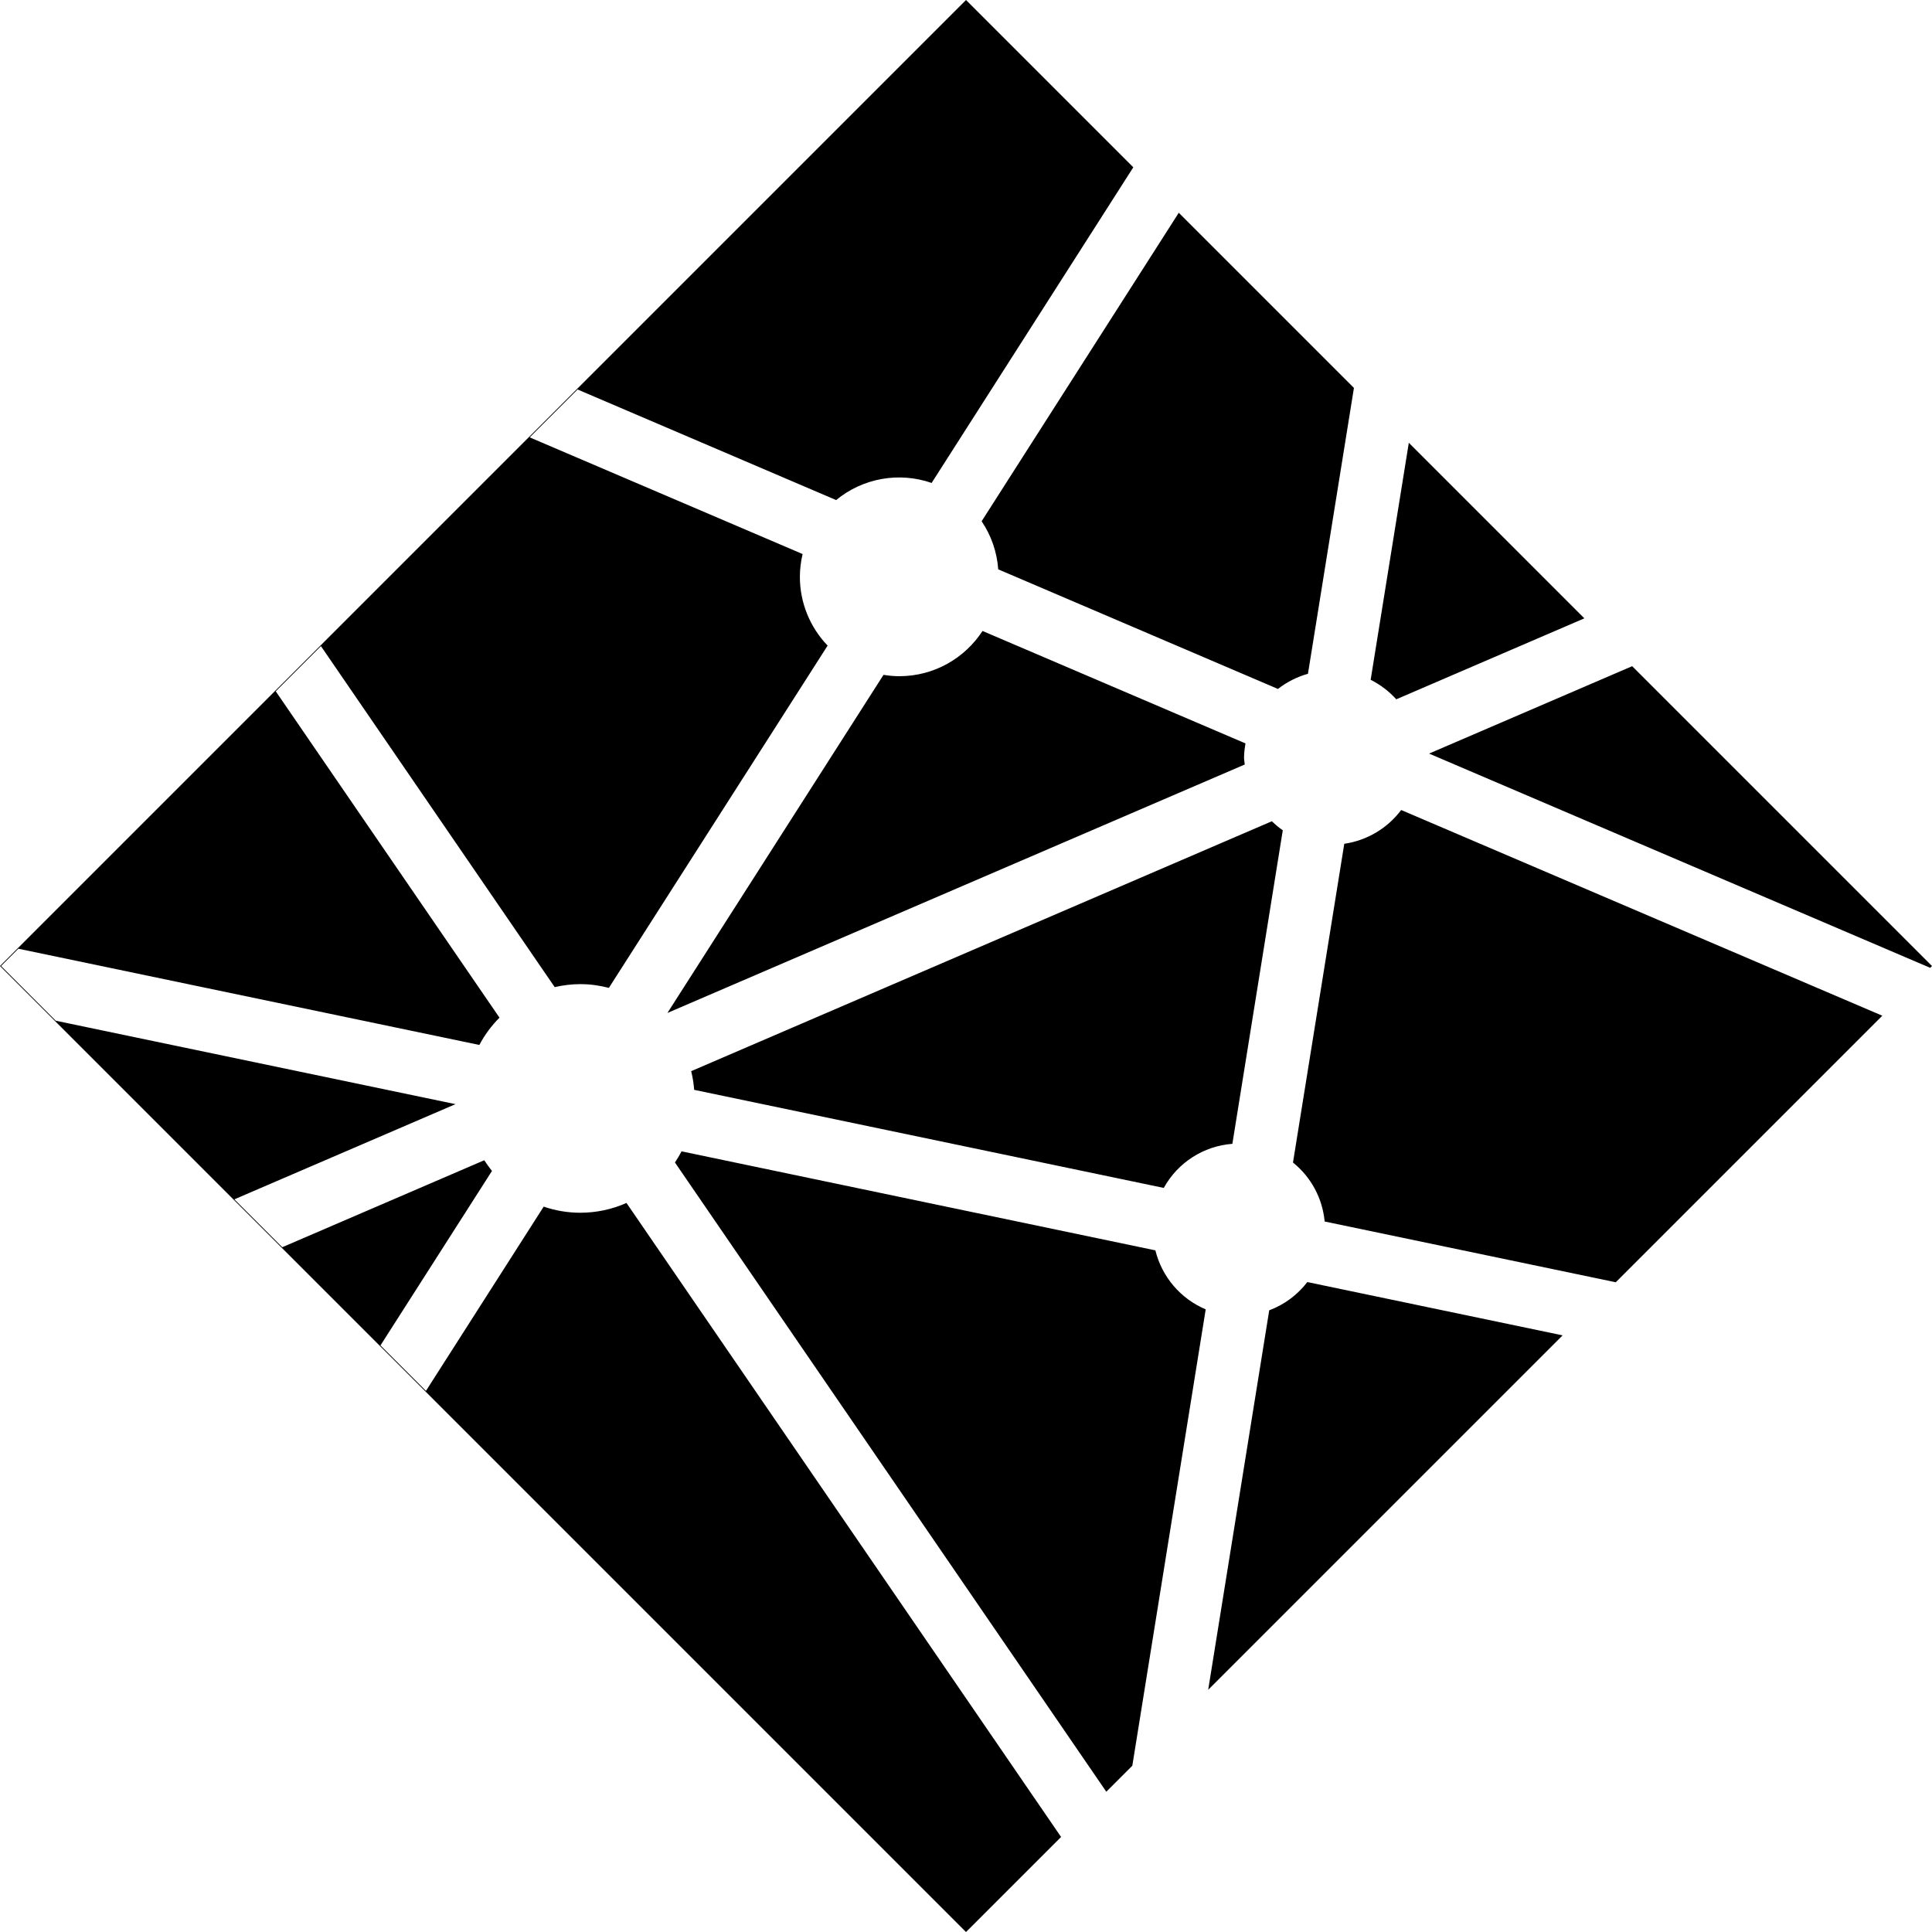
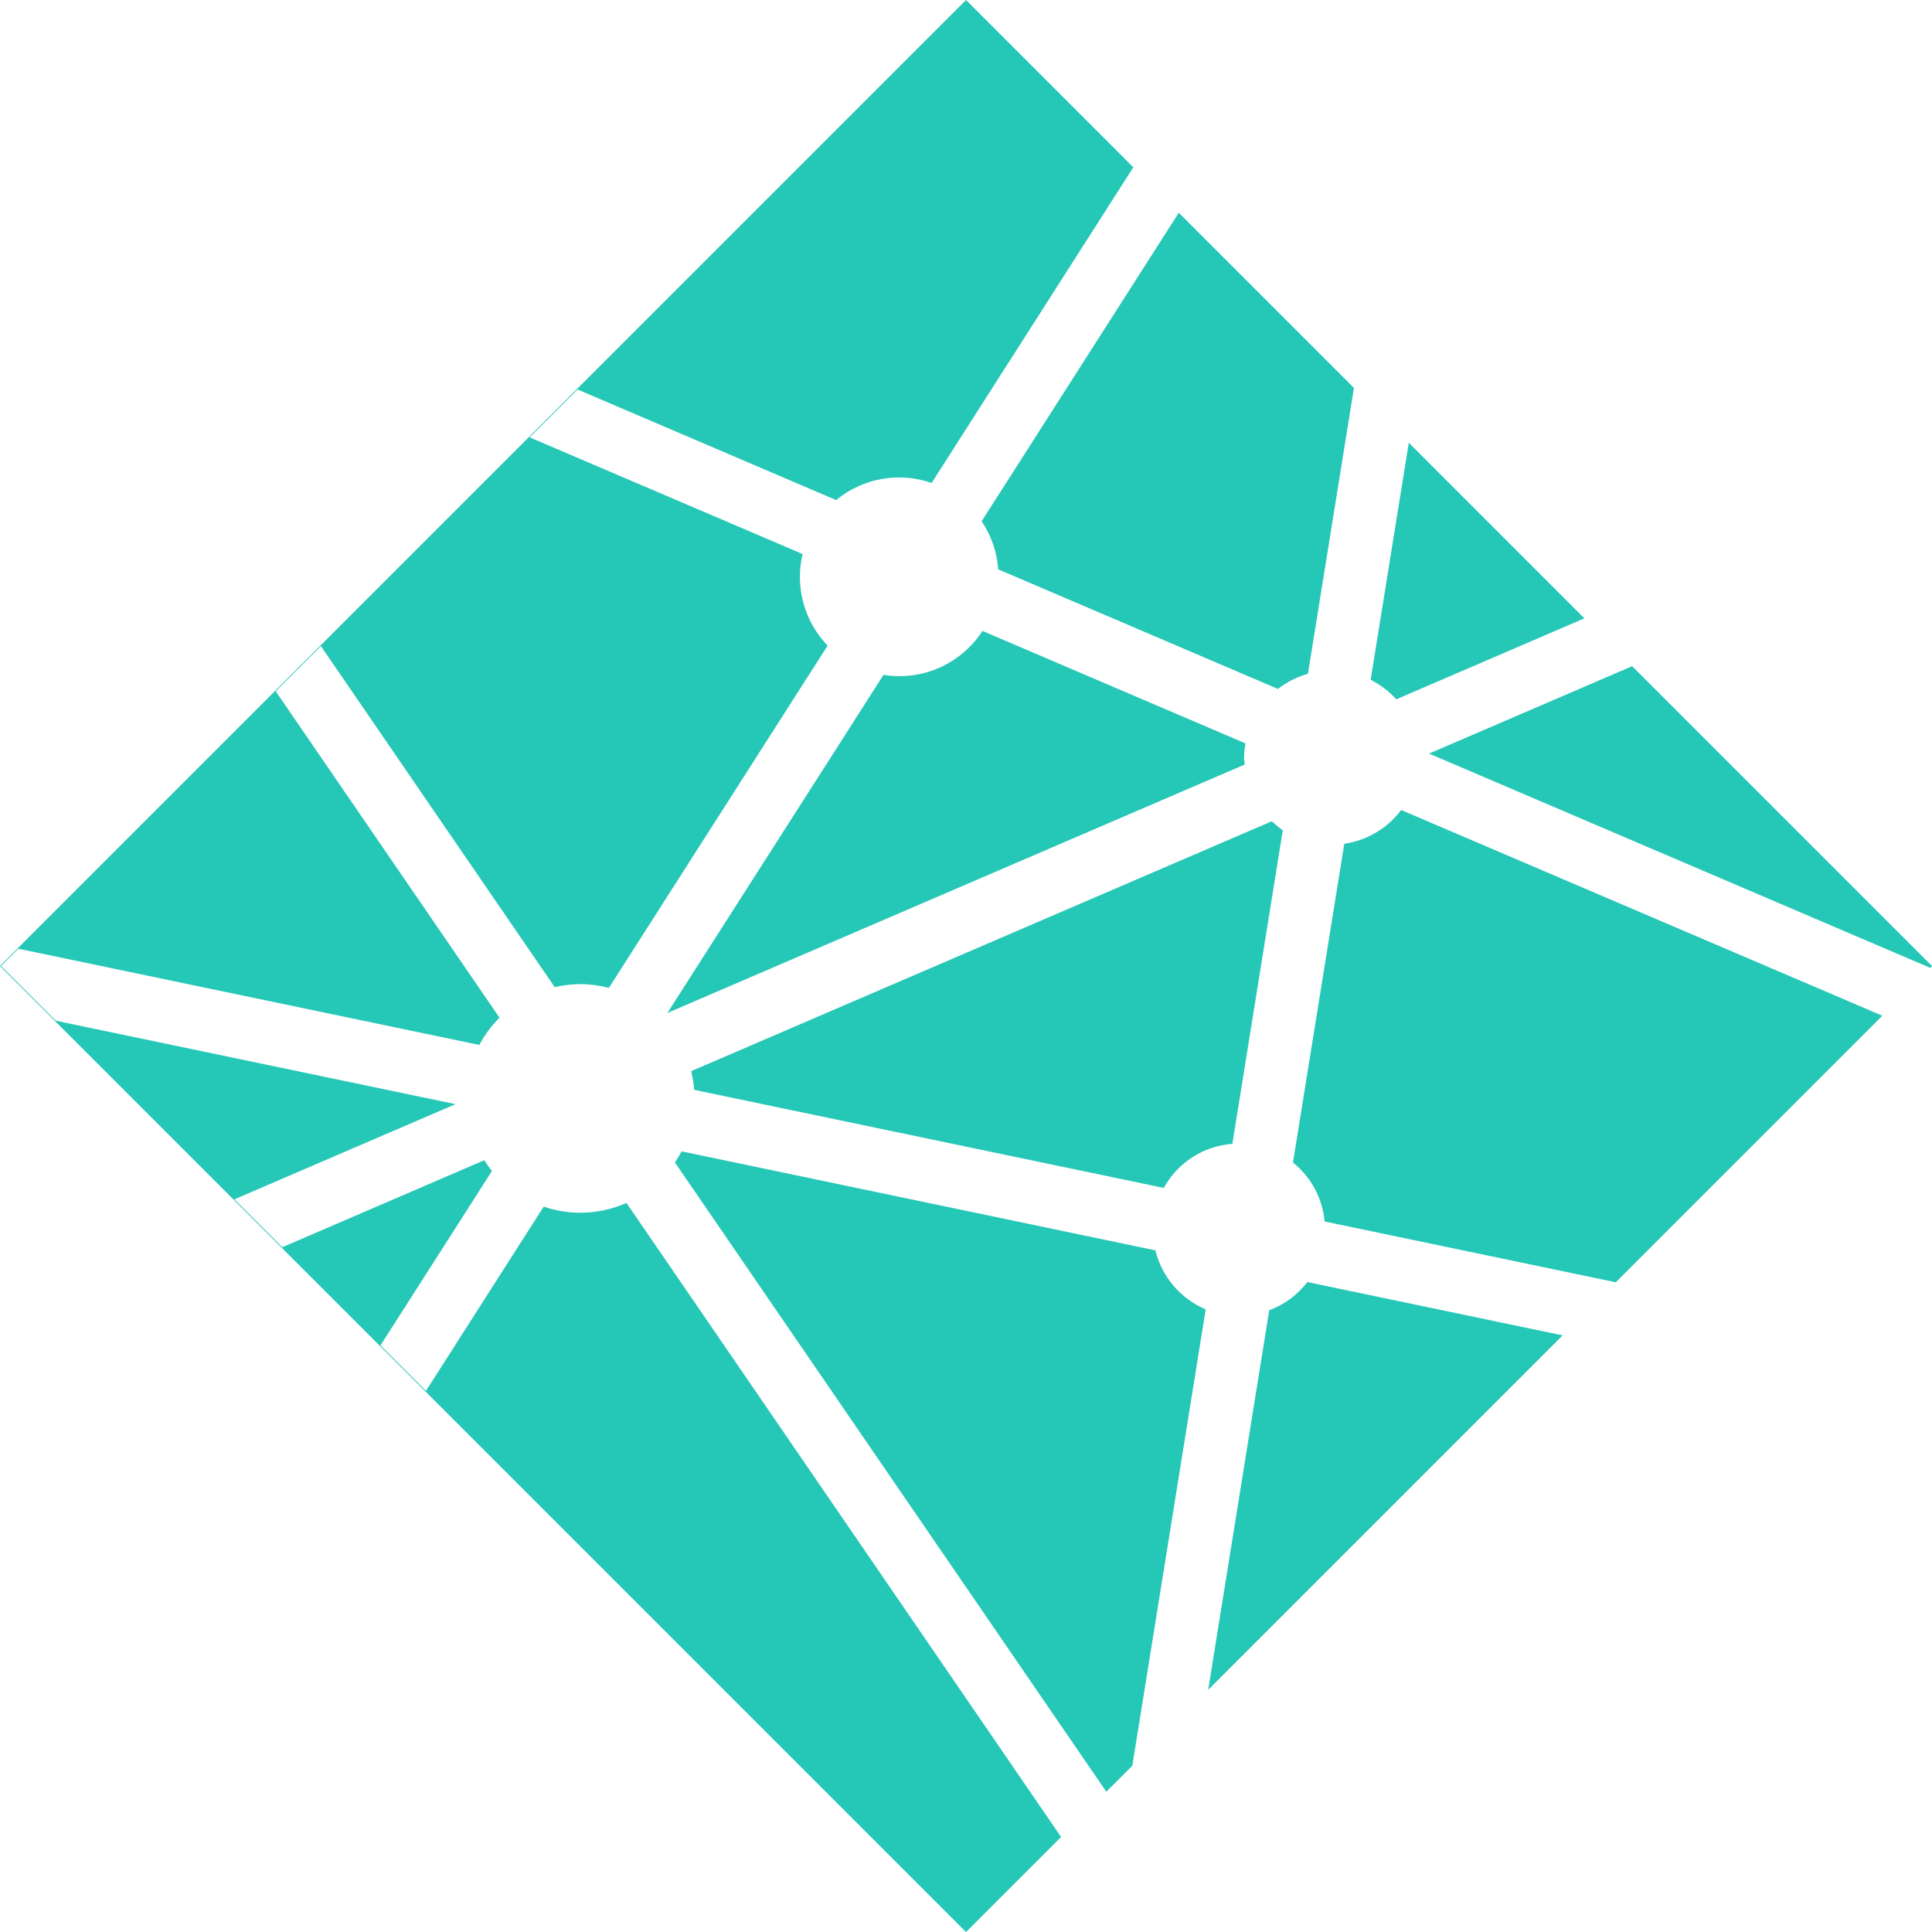
<svg xmlns="http://www.w3.org/2000/svg" width="2500" height="2500" viewBox="0 0 256 256" preserveAspectRatio="xMidYMid">
-   <path d="M153.094 165.679l-62.785-13.12a14.631 14.631 0 0 1-.876 1.475l57.157 83.378 3.448-3.444 9.724-60.47a11.458 11.458 0 0 1-6.668-7.82zM130.19 83.605c-2.352 3.608-6.412 5.996-11.036 5.996-.712 0-1.404-.072-2.084-.18l-28.633 44.801 76.498-32.92c-.024-.308-.092-.596-.092-.912 0-.644.088-1.268.192-1.884l-34.845-14.9zm2.08-8.164l37.065 15.848a11.447 11.447 0 0 1 3.976-2.008l6.092-37.88-23.209-23.209L130.07 69.07a13.013 13.013 0 0 1 2.2 6.372zm77.665 6.492l-23.26-23.264-5.056 31.408a11.628 11.628 0 0 1 3.396 2.584l24.92-10.728zm-55.729 75.473a11.355 11.355 0 0 1 9.089-5.844l6.68-41.548c-.524-.348-.992-.764-1.452-1.192l-76.938 33.112c.196.804.332 1.624.396 2.476l62.225 12.996zm62.065-69.133l-26.912 11.58 66.401 28.389.24-.24-39.729-39.729zm-48.092 85.35l-8.088 50.284 46.964-46.964-33.828-7.064a11.366 11.366 0 0 1-5.048 3.744zm-91.286-12.928c-1.7 0-3.328-.292-4.852-.809l-15.6 24.413-6.028-6.024 14.776-23.12a16.066 16.066 0 0 1-1.02-1.417l-26.768 11.525-6.345-6.345 29.3-12.612L7.385 135.25.14 128.002l2.292-2.292 61.085 12.752a14.981 14.981 0 0 1 2.668-3.616L36.537 91.601l5.988-5.988L73.5 130.798a15.283 15.283 0 0 1 3.392-.396c1.308 0 2.576.184 3.788.496l28.985-45.353a13.126 13.126 0 0 1-3.676-9.116c0-1.04.132-2.048.36-3.016l-36.16-15.46 6.343-6.344 34.26 14.652a13.12 13.12 0 0 1 12.653-2.268l26.724-41.825L128.002 0 0 128.002l128.002 128.002 12.596-12.596-57.585-84.01a15.117 15.117 0 0 1-6.12 1.297zm101.23-48.89l-6.796 42.237a11.359 11.359 0 0 1 4.196 7.813l38.572 8.052 35.32-35.32-63.752-27.257a11.508 11.508 0 0 1-7.54 4.476z" fill="currentColor" />
+   <path d="M153.094 165.679l-62.785-13.12a14.631 14.631 0 0 1-.876 1.475l57.157 83.378 3.448-3.444 9.724-60.47a11.458 11.458 0 0 1-6.668-7.82zM130.19 83.605c-2.352 3.608-6.412 5.996-11.036 5.996-.712 0-1.404-.072-2.084-.18l-28.633 44.801 76.498-32.92c-.024-.308-.092-.596-.092-.912 0-.644.088-1.268.192-1.884l-34.845-14.9zm2.08-8.164l37.065 15.848a11.447 11.447 0 0 1 3.976-2.008l6.092-37.88-23.209-23.209L130.07 69.07a13.013 13.013 0 0 1 2.2 6.372zm77.665 6.492l-23.26-23.264-5.056 31.408a11.628 11.628 0 0 1 3.396 2.584l24.92-10.728zm-55.729 75.473a11.355 11.355 0 0 1 9.089-5.844l6.68-41.548c-.524-.348-.992-.764-1.452-1.192l-76.938 33.112c.196.804.332 1.624.396 2.476l62.225 12.996zm62.065-69.133l-26.912 11.58 66.401 28.389.24-.24-39.729-39.729zm-48.092 85.35l-8.088 50.284 46.964-46.964-33.828-7.064a11.366 11.366 0 0 1-5.048 3.744zm-91.286-12.928c-1.7 0-3.328-.292-4.852-.809l-15.6 24.413-6.028-6.024 14.776-23.12a16.066 16.066 0 0 1-1.02-1.417l-26.768 11.525-6.345-6.345 29.3-12.612L7.385 135.25.14 128.002l2.292-2.292 61.085 12.752a14.981 14.981 0 0 1 2.668-3.616L36.537 91.601l5.988-5.988L73.5 130.798a15.283 15.283 0 0 1 3.392-.396c1.308 0 2.576.184 3.788.496l28.985-45.353a13.126 13.126 0 0 1-3.676-9.116c0-1.04.132-2.048.36-3.016l-36.16-15.46 6.343-6.344 34.26 14.652a13.12 13.12 0 0 1 12.653-2.268l26.724-41.825L128.002 0 0 128.002l128.002 128.002 12.596-12.596-57.585-84.01a15.117 15.117 0 0 1-6.12 1.297zm101.23-48.89l-6.796 42.237a11.359 11.359 0 0 1 4.196 7.813l38.572 8.052 35.32-35.32-63.752-27.257a11.508 11.508 0 0 1-7.54 4.476z" fill="#25C7B7" />
</svg>
